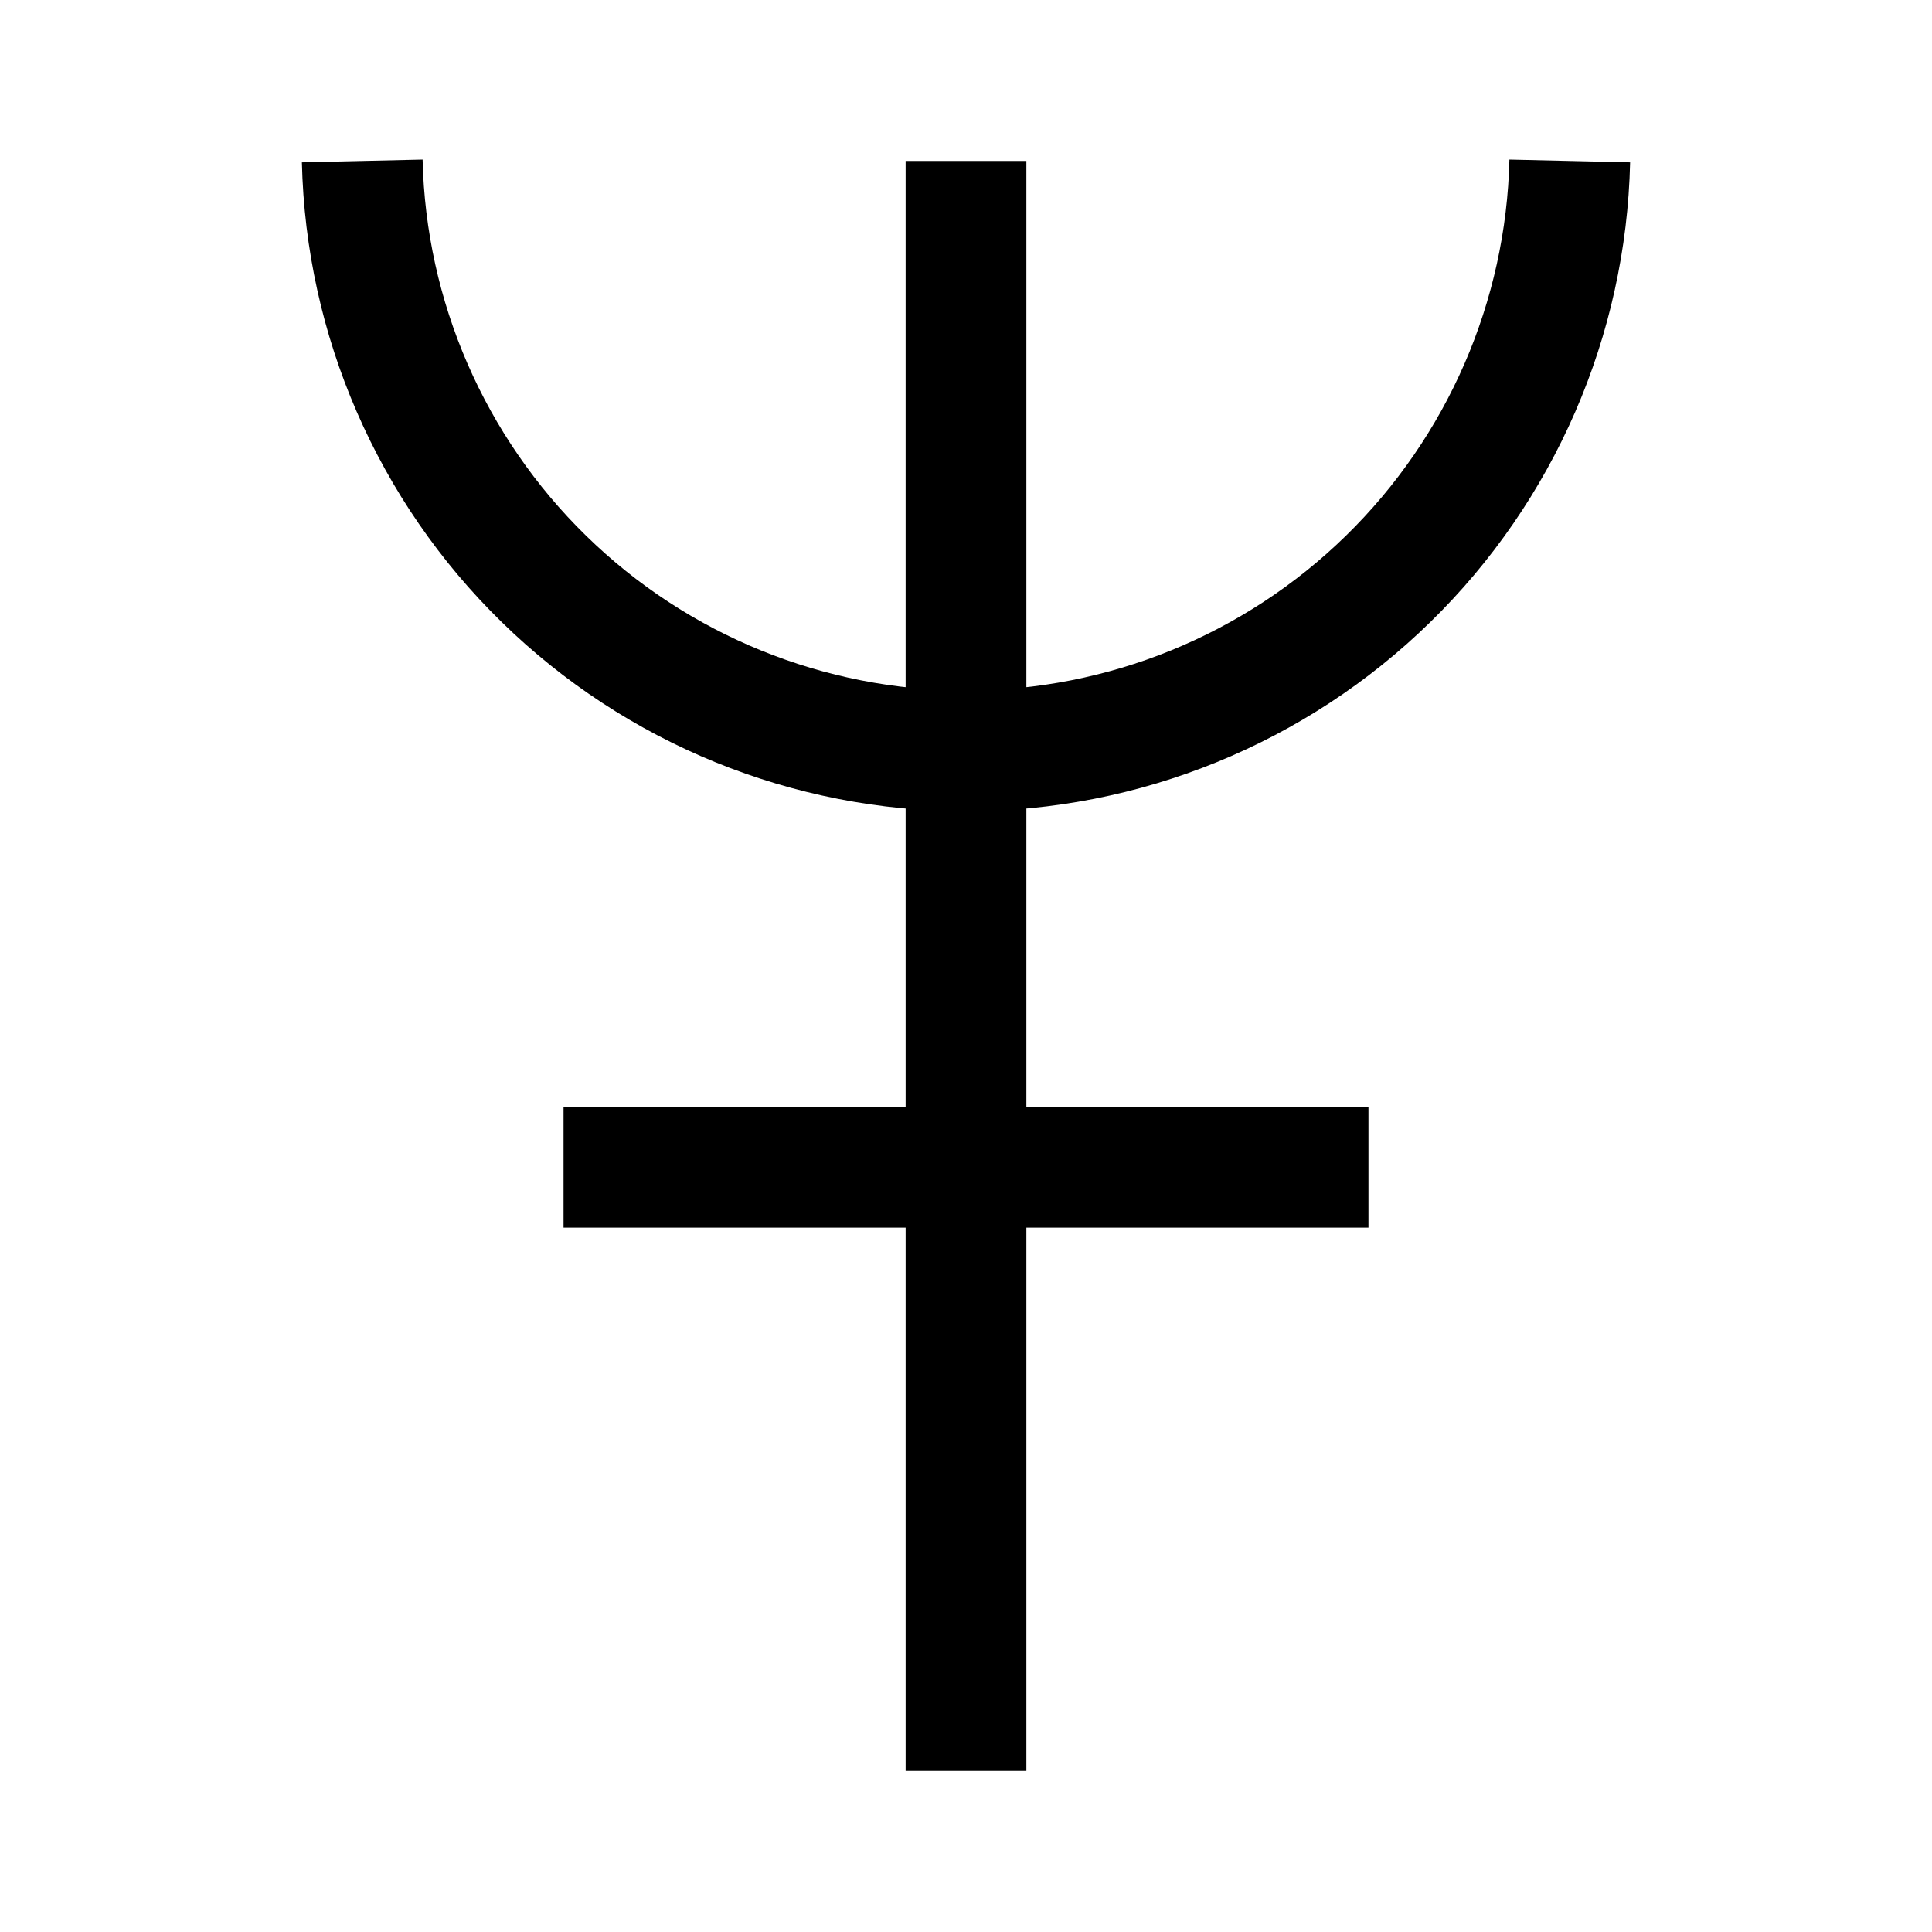
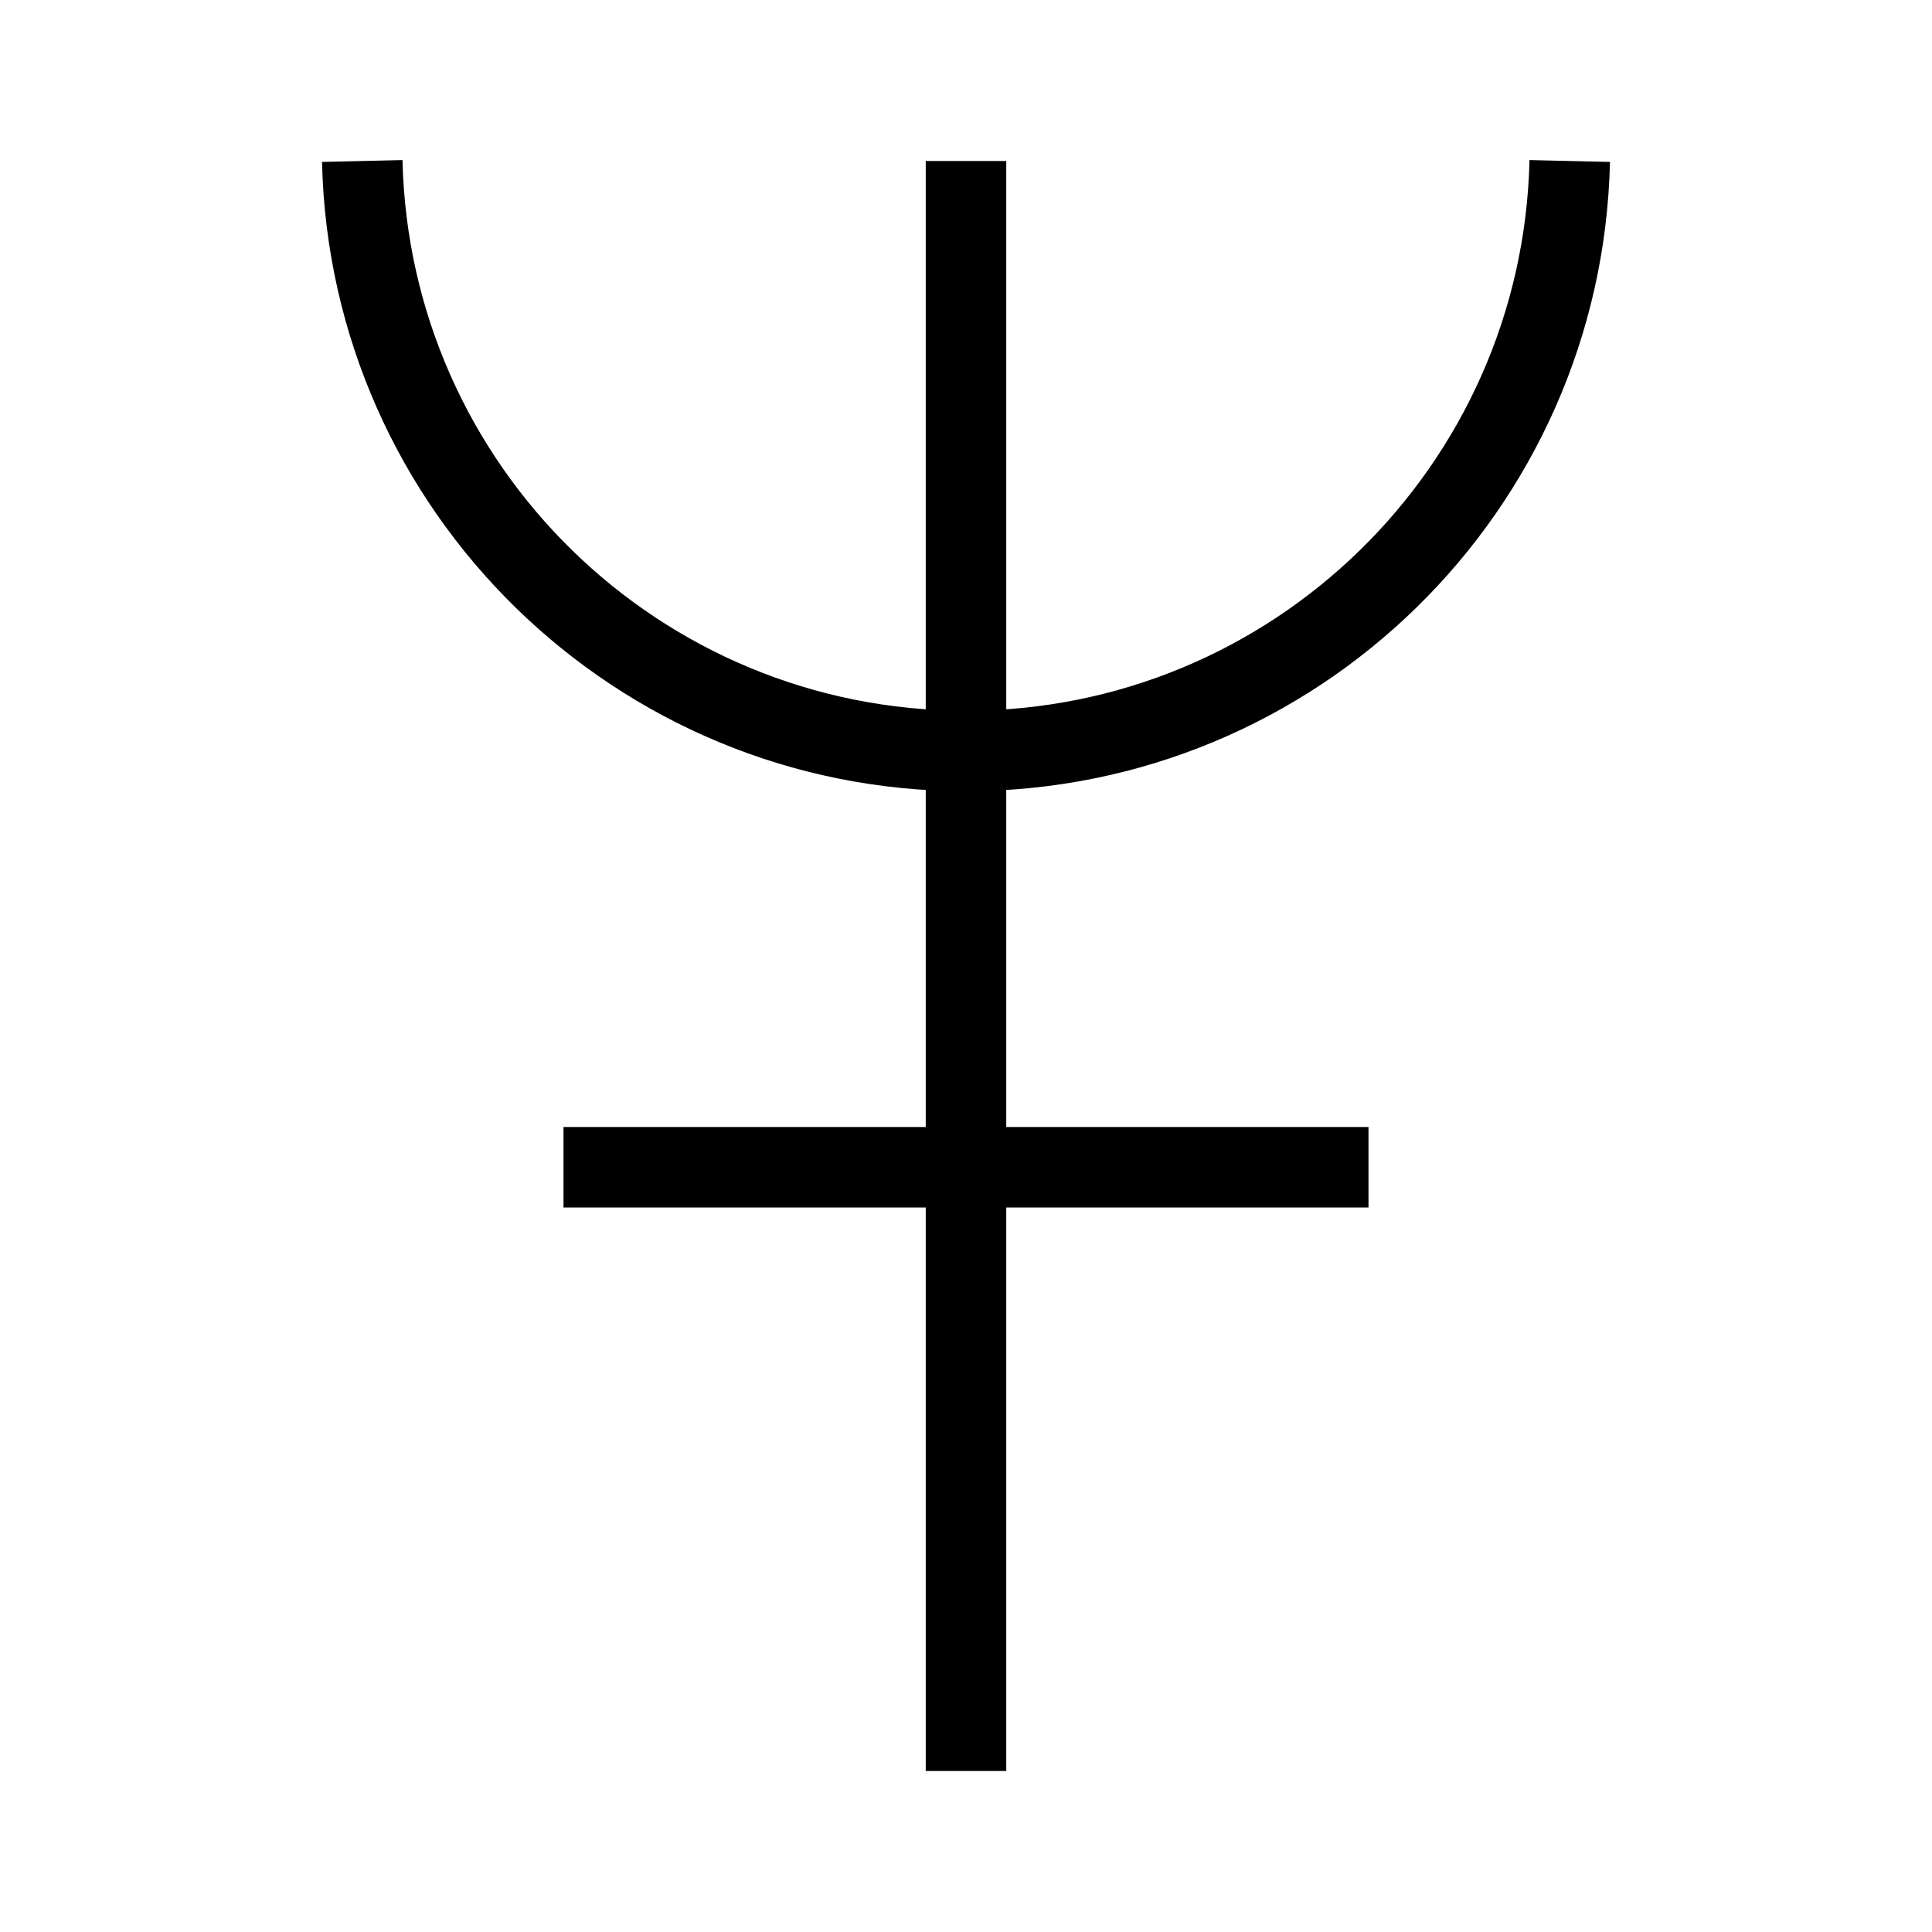
- <svg xmlns="http://www.w3.org/2000/svg" width="16" height="16" viewBox="0 0 16 16" fill="none">
-   <path d="M8 14.667V1.333M4.667 9.667H11.333M3 1.333C3.03 2.639 3.57 3.882 4.505 4.795C5.439 5.708 6.694 6.219 8 6.219C9.306 6.219 10.561 5.708 11.495 4.795C12.43 3.882 12.97 2.639 13 1.333" stroke="currentColor" stroke-width="1" stroke-linejoin="miter" />
+ <svg xmlns="http://www.w3.org/2000/svg" width="24" height="24" fill="none" viewBox="0 0 24 24" stroke="currentColor" stroke-width="1">
+   <path d="M12 22V2M7 14.5h10M4.5 2a7.502 7.502 0 0 0 15 0" />
</svg>
